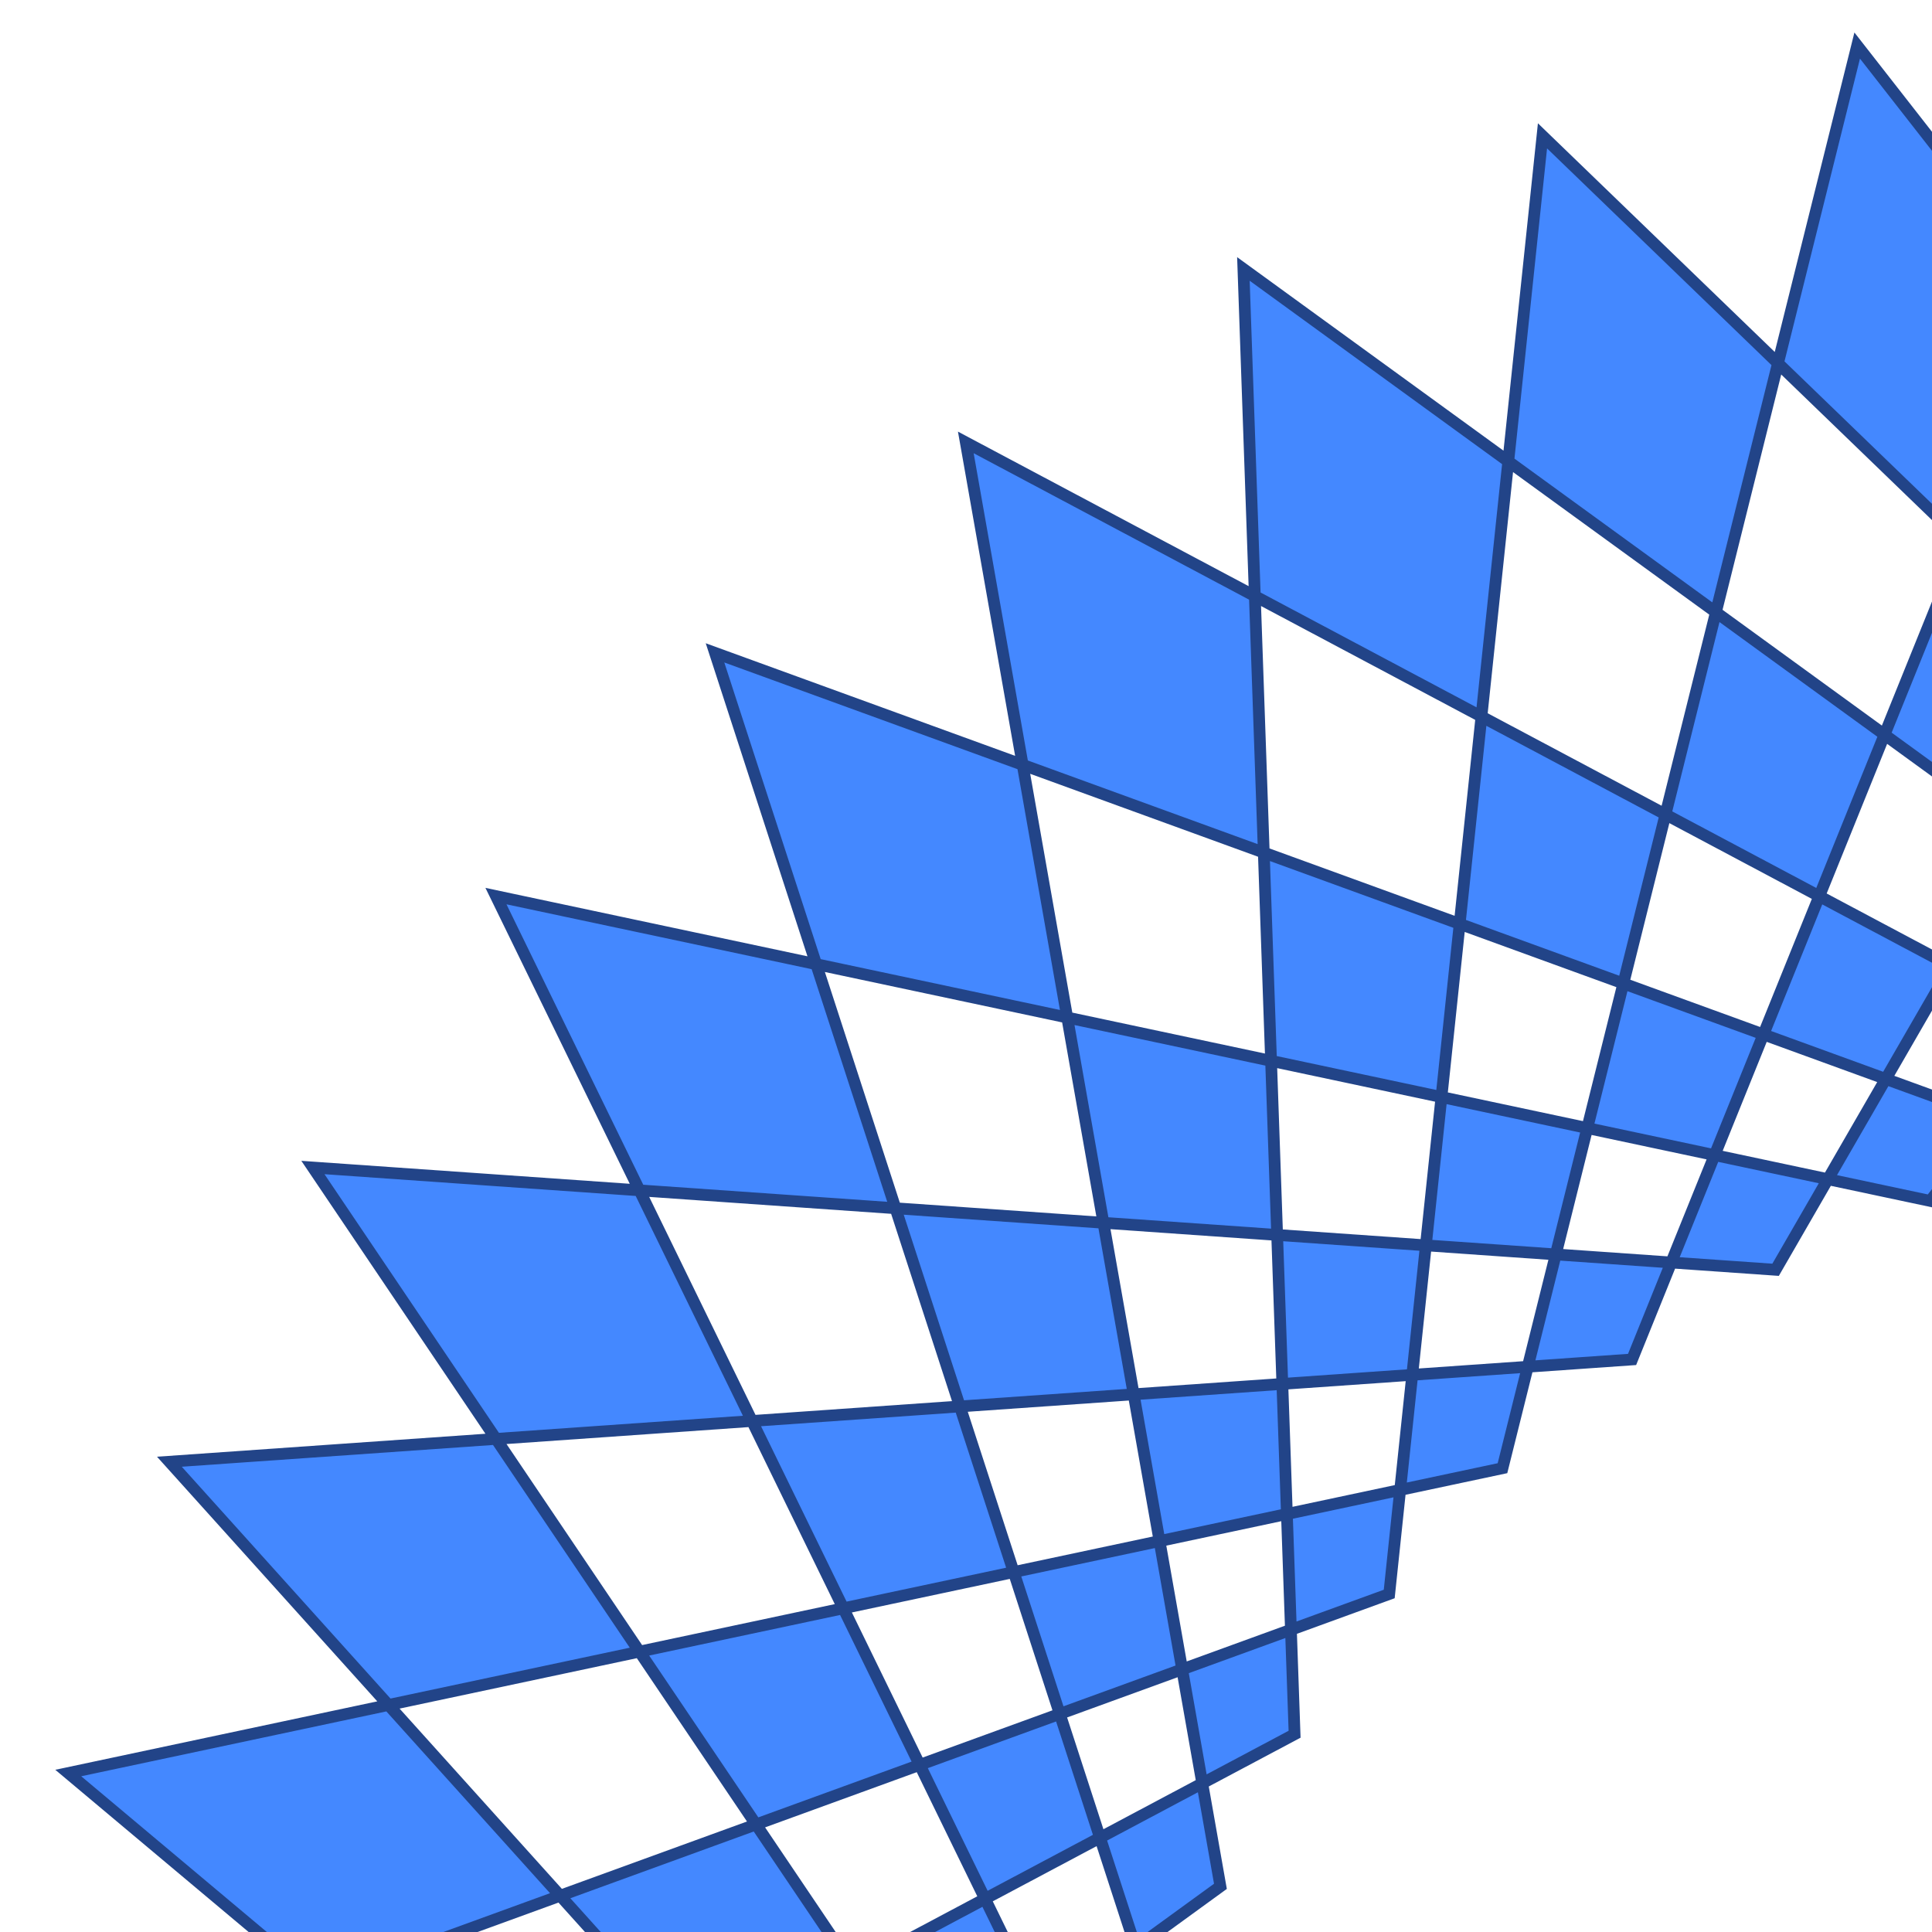
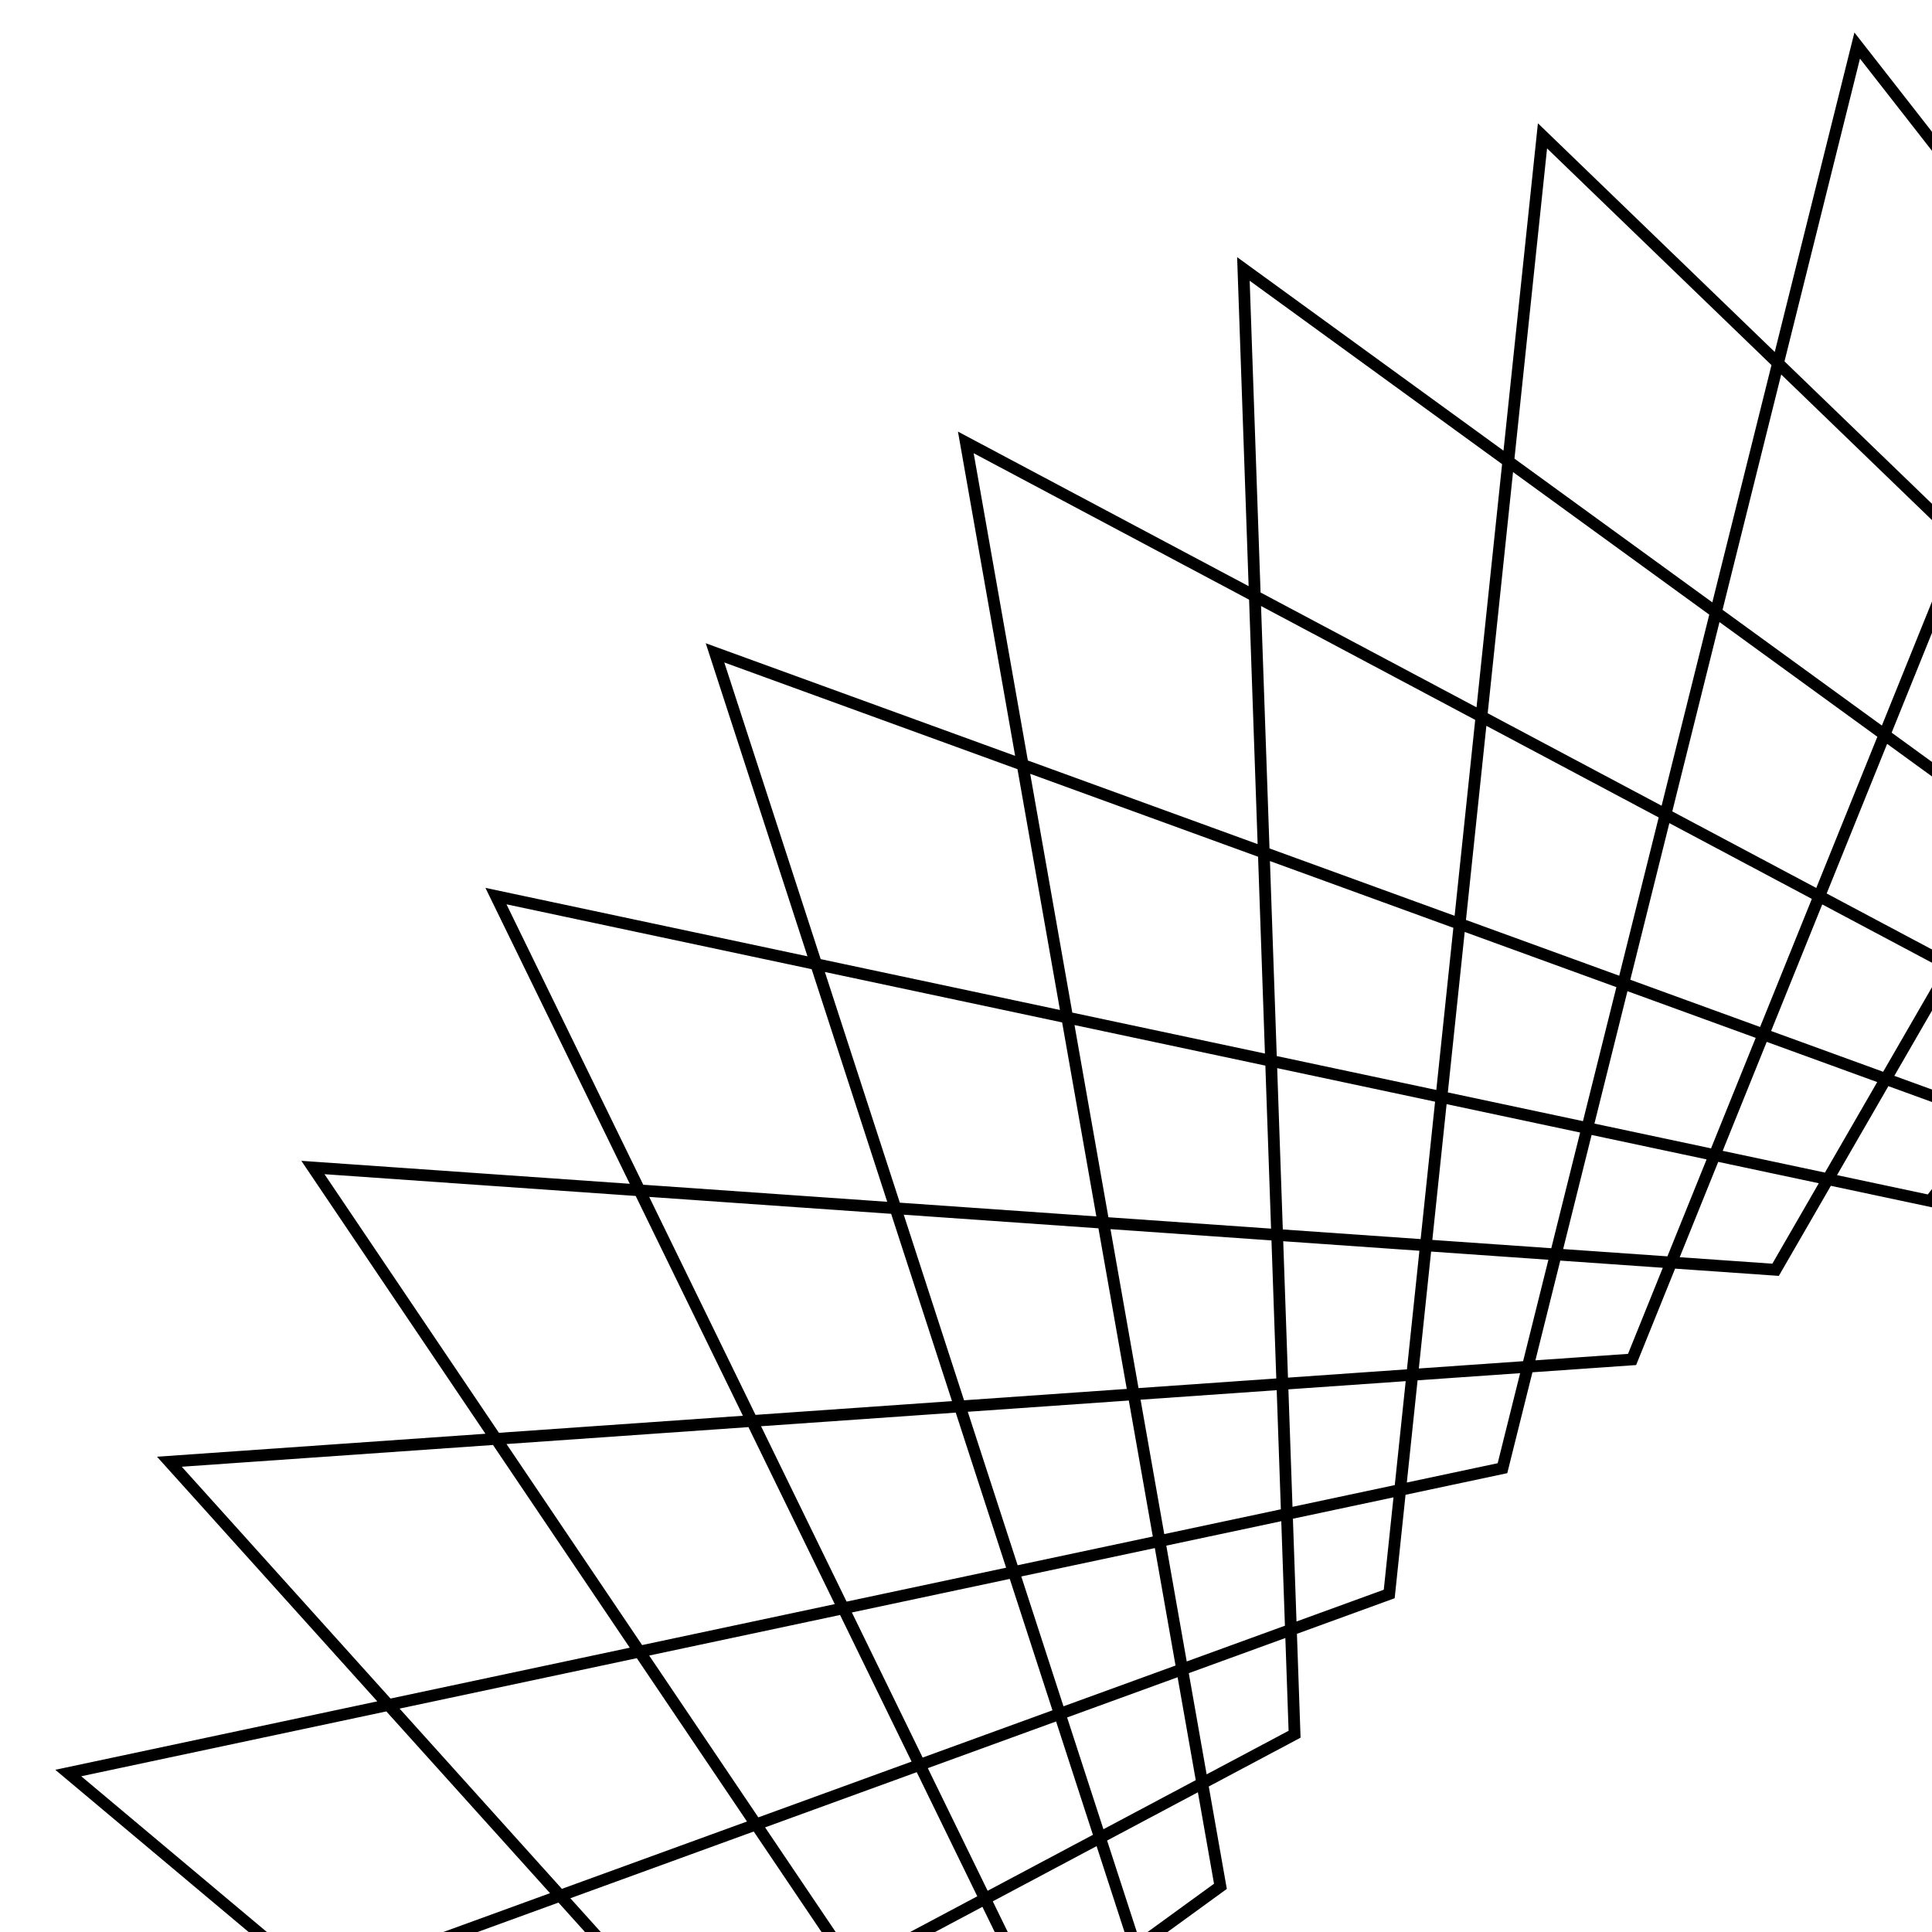
<svg xmlns="http://www.w3.org/2000/svg" width="100%" height="100%">
  <defs>
    <pattern id="EndlessScissorPoly-pattern" patternUnits="userSpaceOnUse" x="0" y="0" width="735.705" height="735.257" transform-origin="50% 50%" patternTransform="scale(0.33)">
      <animateTransform type="scale" values="1.33;0.66;1.33" repeatCount="indefinite" dur="23s" additive="sum" attributeType="XML" attributeName="patternTransform" />
      <animateTransform type="rotate" values="0;360" repeatCount="indefinite" dur="41s" additive="sum" attributeType="XML" attributeName="patternTransform" />
      <animateTransform type="skewX" values="-30;30;-30" repeatCount="indefinite" dur="83s" additive="sum" attributeType="XML" attributeName="patternTransform" />
      <animateTransform type="skewY" values="30;-30;30" repeatCount="indefinite" additive="sum" dur="103s" attributeType="XML" attributeName="patternTransform" />
      <animateTransform type="translate" values="0 0;42 42;0 0" repeatCount="indefinite" additive="sum" dur="117s" attributeType="XML" attributeName="patternTransform" />
-       <path id="EndlessScissorPoly-path" d="m 267.027 528.535   l 100.825 206.723 l 100.825 -206.723 l 230 0 l -141.602 -181.242 l 100.825 -206.723 l -224.974 47.82 l -141.602 -181.242 l -55.642 223.168 l -224.974 47.82 l 176.19 147.841 l -55.642 223.168 l 210.115 -93.549 l 176.19 147.841 l 8.027 -229.86 l 210.115 -93.549 l -203.078 -107.978 l 8.027 -229.86 l -186.074 135.191 l -203.078 -107.978 l 39.939 226.506 l -186.074 135.191 l 221.09 63.397 l 39.939 226.506 l 153.9 -170.923 l 221.09 63.397 l -86.16 -213.252 l 153.9 -170.923 l -229.44 -16.044 l -86.16 -213.252 l -115 199.186 l -229.44 -16.044 l 128.614 190.679 l -115 199.186 l 227.762 -32.01 l 128.614 190.679 l 71.074 -218.743 l 227.762 -32.01 l -165.448 -159.771 l 71.074 -218.743 l -216.129 78.665 l -165.448 -159.771 l -24.042 228.74 l -216.129 78.665 l 195.051 121.881 l -24.042 228.74 l 195.051 -121.881 l 195.051 121.881 l -24.042 -228.74 l 195.051 -121.881 l -216.129 -78.665 l -24.042 -228.74 l -165.448 159.771 l -216.129 -78.665 l 71.074 218.743 l -165.448 159.771 l 227.762 32.01 l 71.074 218.743 l 128.614 -190.679 l 227.762 32.01 l -115 -199.186 l 128.614 -190.679 l -229.44 16.044 l -115 -199.186 l -86.16 213.252 l -229.44 16.044 l 153.9 170.923 l -86.16 213.252 l 221.09 -63.397 l 153.9 170.923 l 39.939 -226.506 l 221.09 -63.397 l -186.074 -135.191 l 39.939 -226.506 l -203.078 107.978 l -186.074 -135.191 l 8.027 229.86 l -203.078 107.978 l 210.115 93.549 l 8.027 229.86 l 176.19 -147.841 l 210.115 93.549 l -55.642 -223.168 l 176.19 -147.841 l -224.974 -47.82 l -55.642 -223.168 l -141.602 181.242 l -224.974 -47.82 l 100.825 206.723 l -141.602 181.242 l 230 0" stroke="#224488" stroke-width="0.25%" fill="#4488ff" class="" transform-origin="50% 50%" fill-rule="evenodd">
+       <path id="EndlessScissorPoly-path" d="m 267.027 528.535   l 100.825 206.723 l 100.825 -206.723 l 230 0 l -141.602 -181.242 l 100.825 -206.723 l -224.974 47.82 l -141.602 -181.242 l -55.642 223.168 l -224.974 47.82 l 176.19 147.841 l -55.642 223.168 l 210.115 -93.549 l 176.19 147.841 l 8.027 -229.86 l 210.115 -93.549 l -203.078 -107.978 l 8.027 -229.86 l -186.074 135.191 l -203.078 -107.978 l 39.939 226.506 l -186.074 135.191 l 221.09 63.397 l 39.939 226.506 l 153.9 -170.923 l 221.09 63.397 l -86.16 -213.252 l 153.9 -170.923 l -229.44 -16.044 l -86.16 -213.252 l -115 199.186 l -229.44 -16.044 l 128.614 190.679 l -115 199.186 l 227.762 -32.01 l 128.614 190.679 l 71.074 -218.743 l 227.762 -32.01 l -165.448 -159.771 l 71.074 -218.743 l -216.129 78.665 l -165.448 -159.771 l -24.042 228.74 l -216.129 78.665 l 195.051 121.881 l -24.042 228.74 l 195.051 -121.881 l 195.051 121.881 l -24.042 -228.74 l 195.051 -121.881 l -216.129 -78.665 l -24.042 -228.74 l -165.448 159.771 l -216.129 -78.665 l 71.074 218.743 l -165.448 159.771 l 227.762 32.01 l 71.074 218.743 l 128.614 -190.679 l 227.762 32.01 l -115 -199.186 l 128.614 -190.679 l -229.44 16.044 l -115 -199.186 l -86.16 213.252 l -229.44 16.044 l 153.9 170.923 l -86.16 213.252 l 221.09 -63.397 l 153.9 170.923 l 39.939 -226.506 l 221.09 -63.397 l -186.074 -135.191 l 39.939 -226.506 l -203.078 107.978 l -186.074 -135.191 l 8.027 229.86 l -203.078 107.978 l 210.115 93.549 l 8.027 229.86 l 176.19 -147.841 l 210.115 93.549 l -55.642 -223.168 l 176.19 -147.841 l -224.974 -47.82 l -55.642 -223.168 l -141.602 181.242 l -224.974 -47.82 l 100.825 206.723 l -141.602 181.242 l 230 0" stroke="currentcolor" stroke-width="0.25%" fill="transparent" class="foreground-stroke" transform-origin="50% 50%" fill-rule="evenodd">
      </path>
    </pattern>
  </defs>
  <rect width="10000%" height="10000%" x="-5000%" y="-5000%" fill="url(#EndlessScissorPoly-pattern)" transform-origin="50% 50%" />
</svg>
